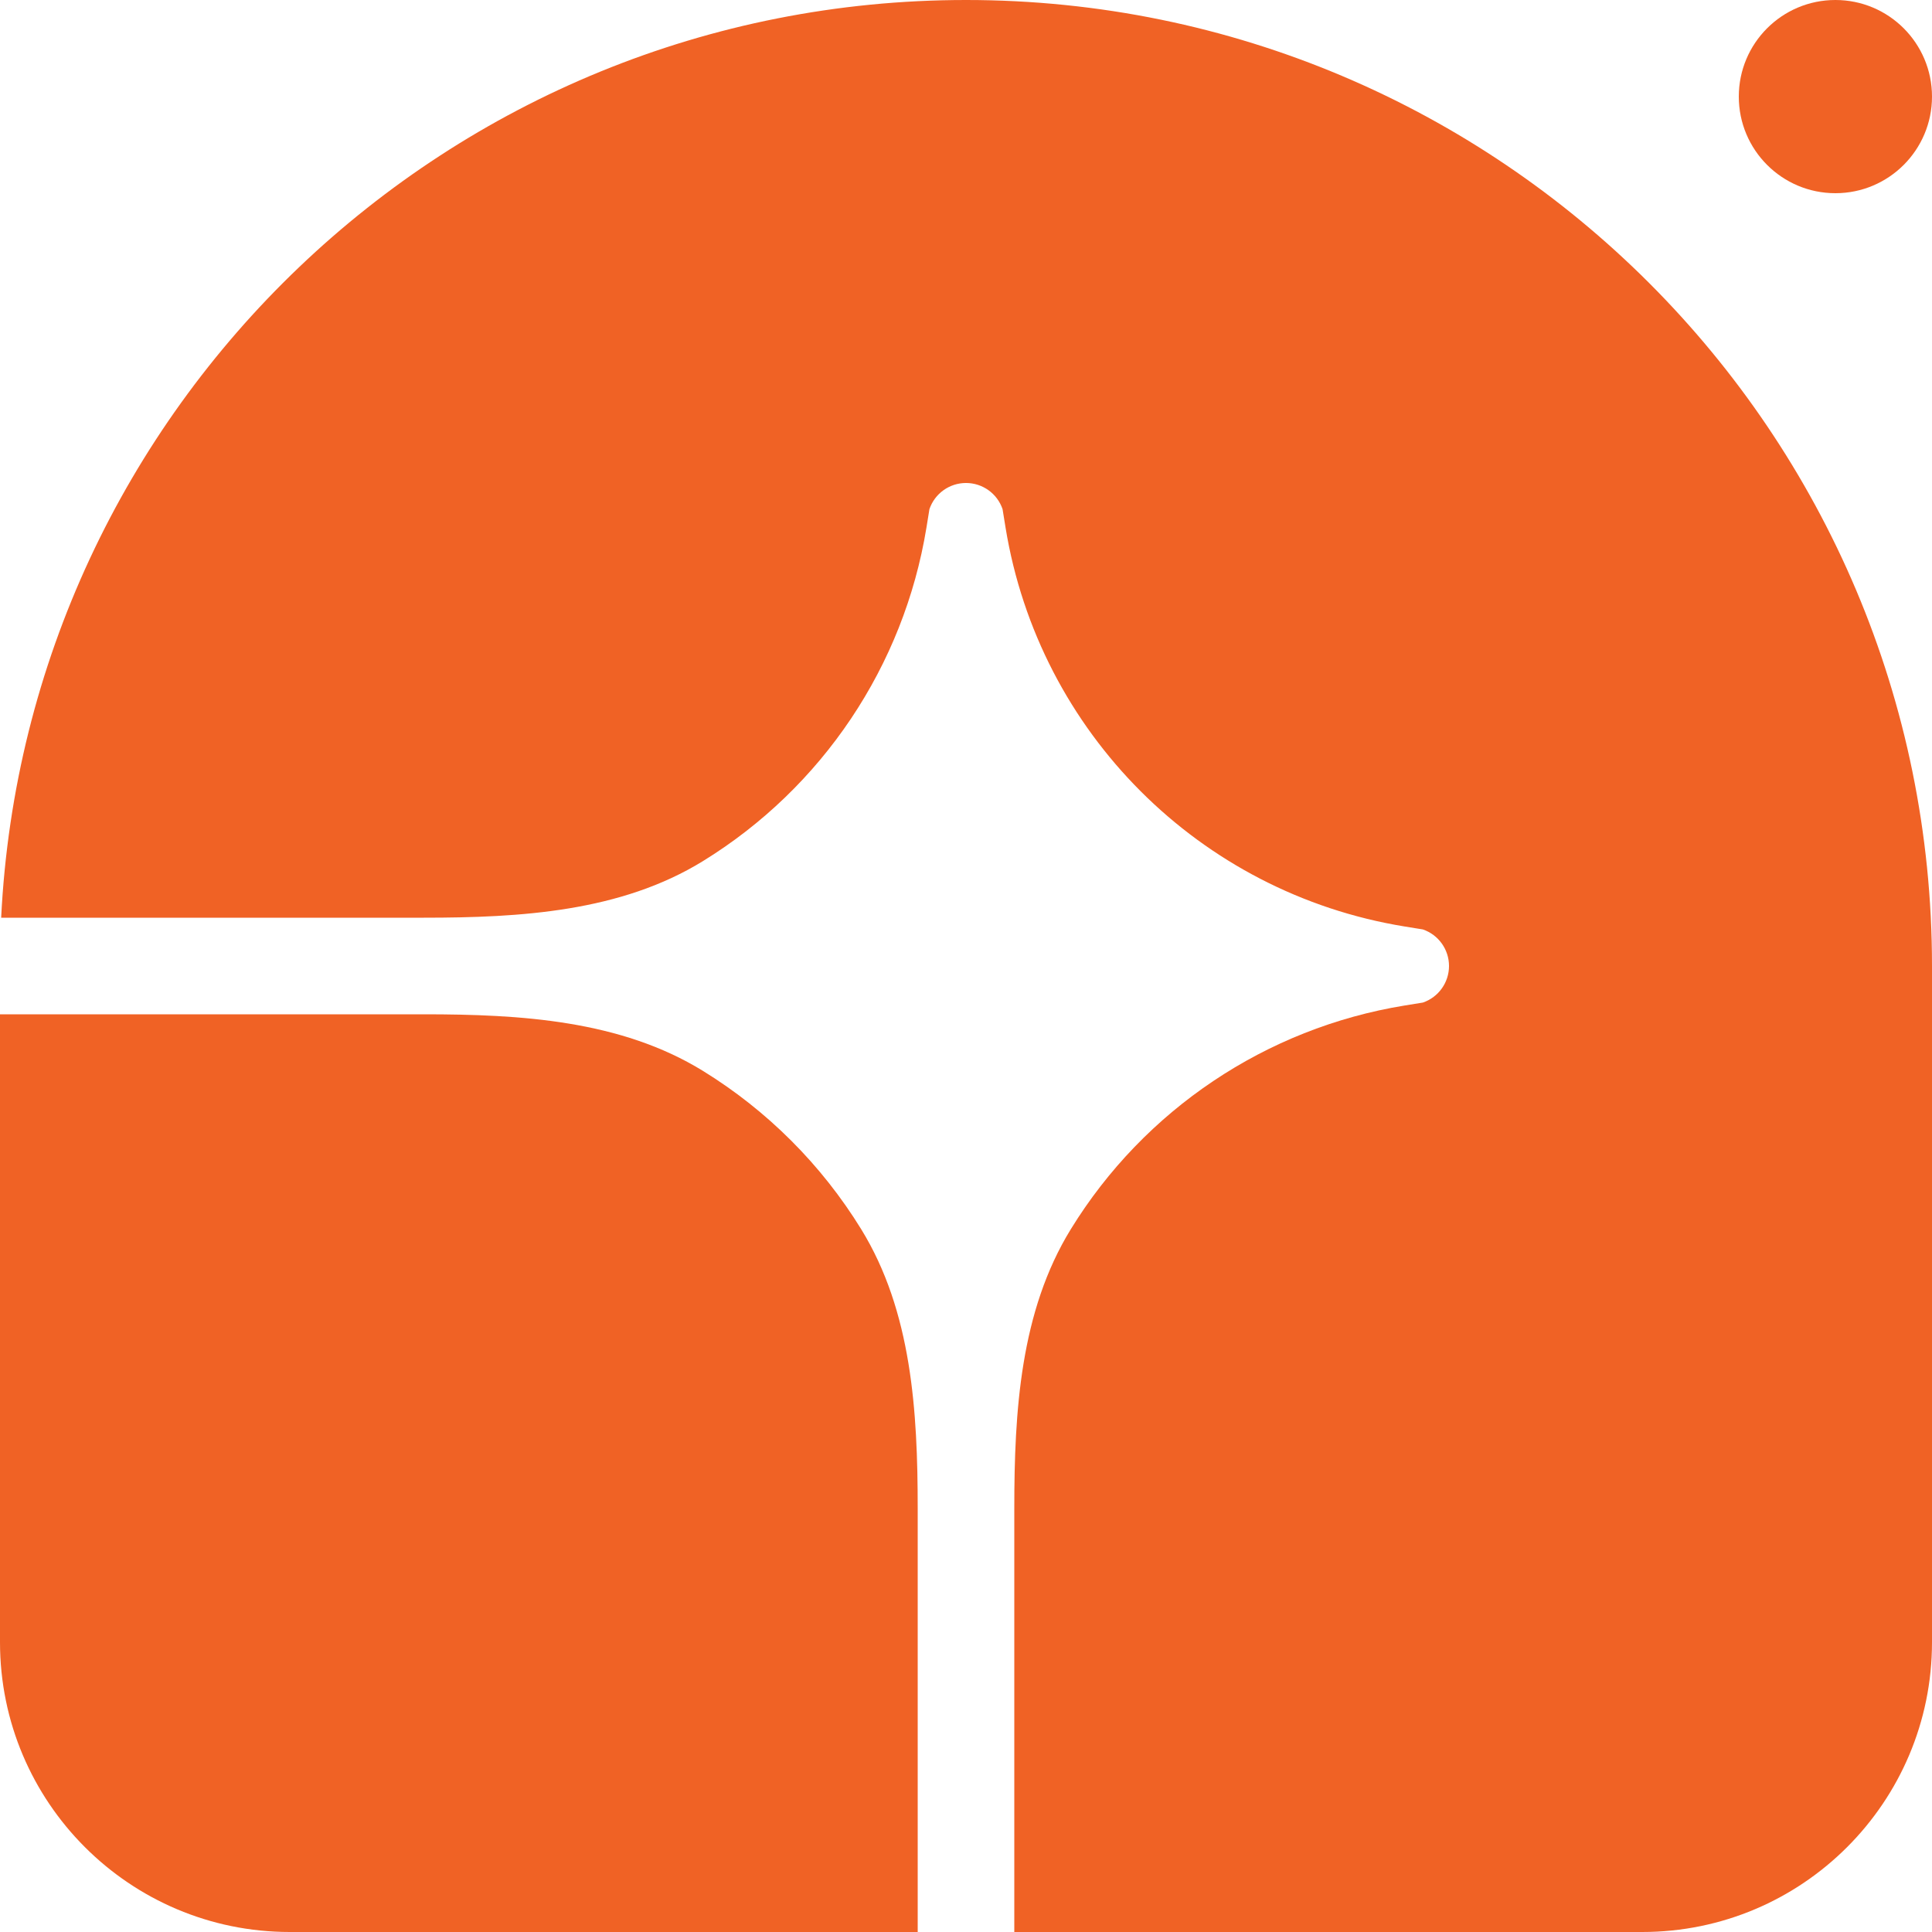
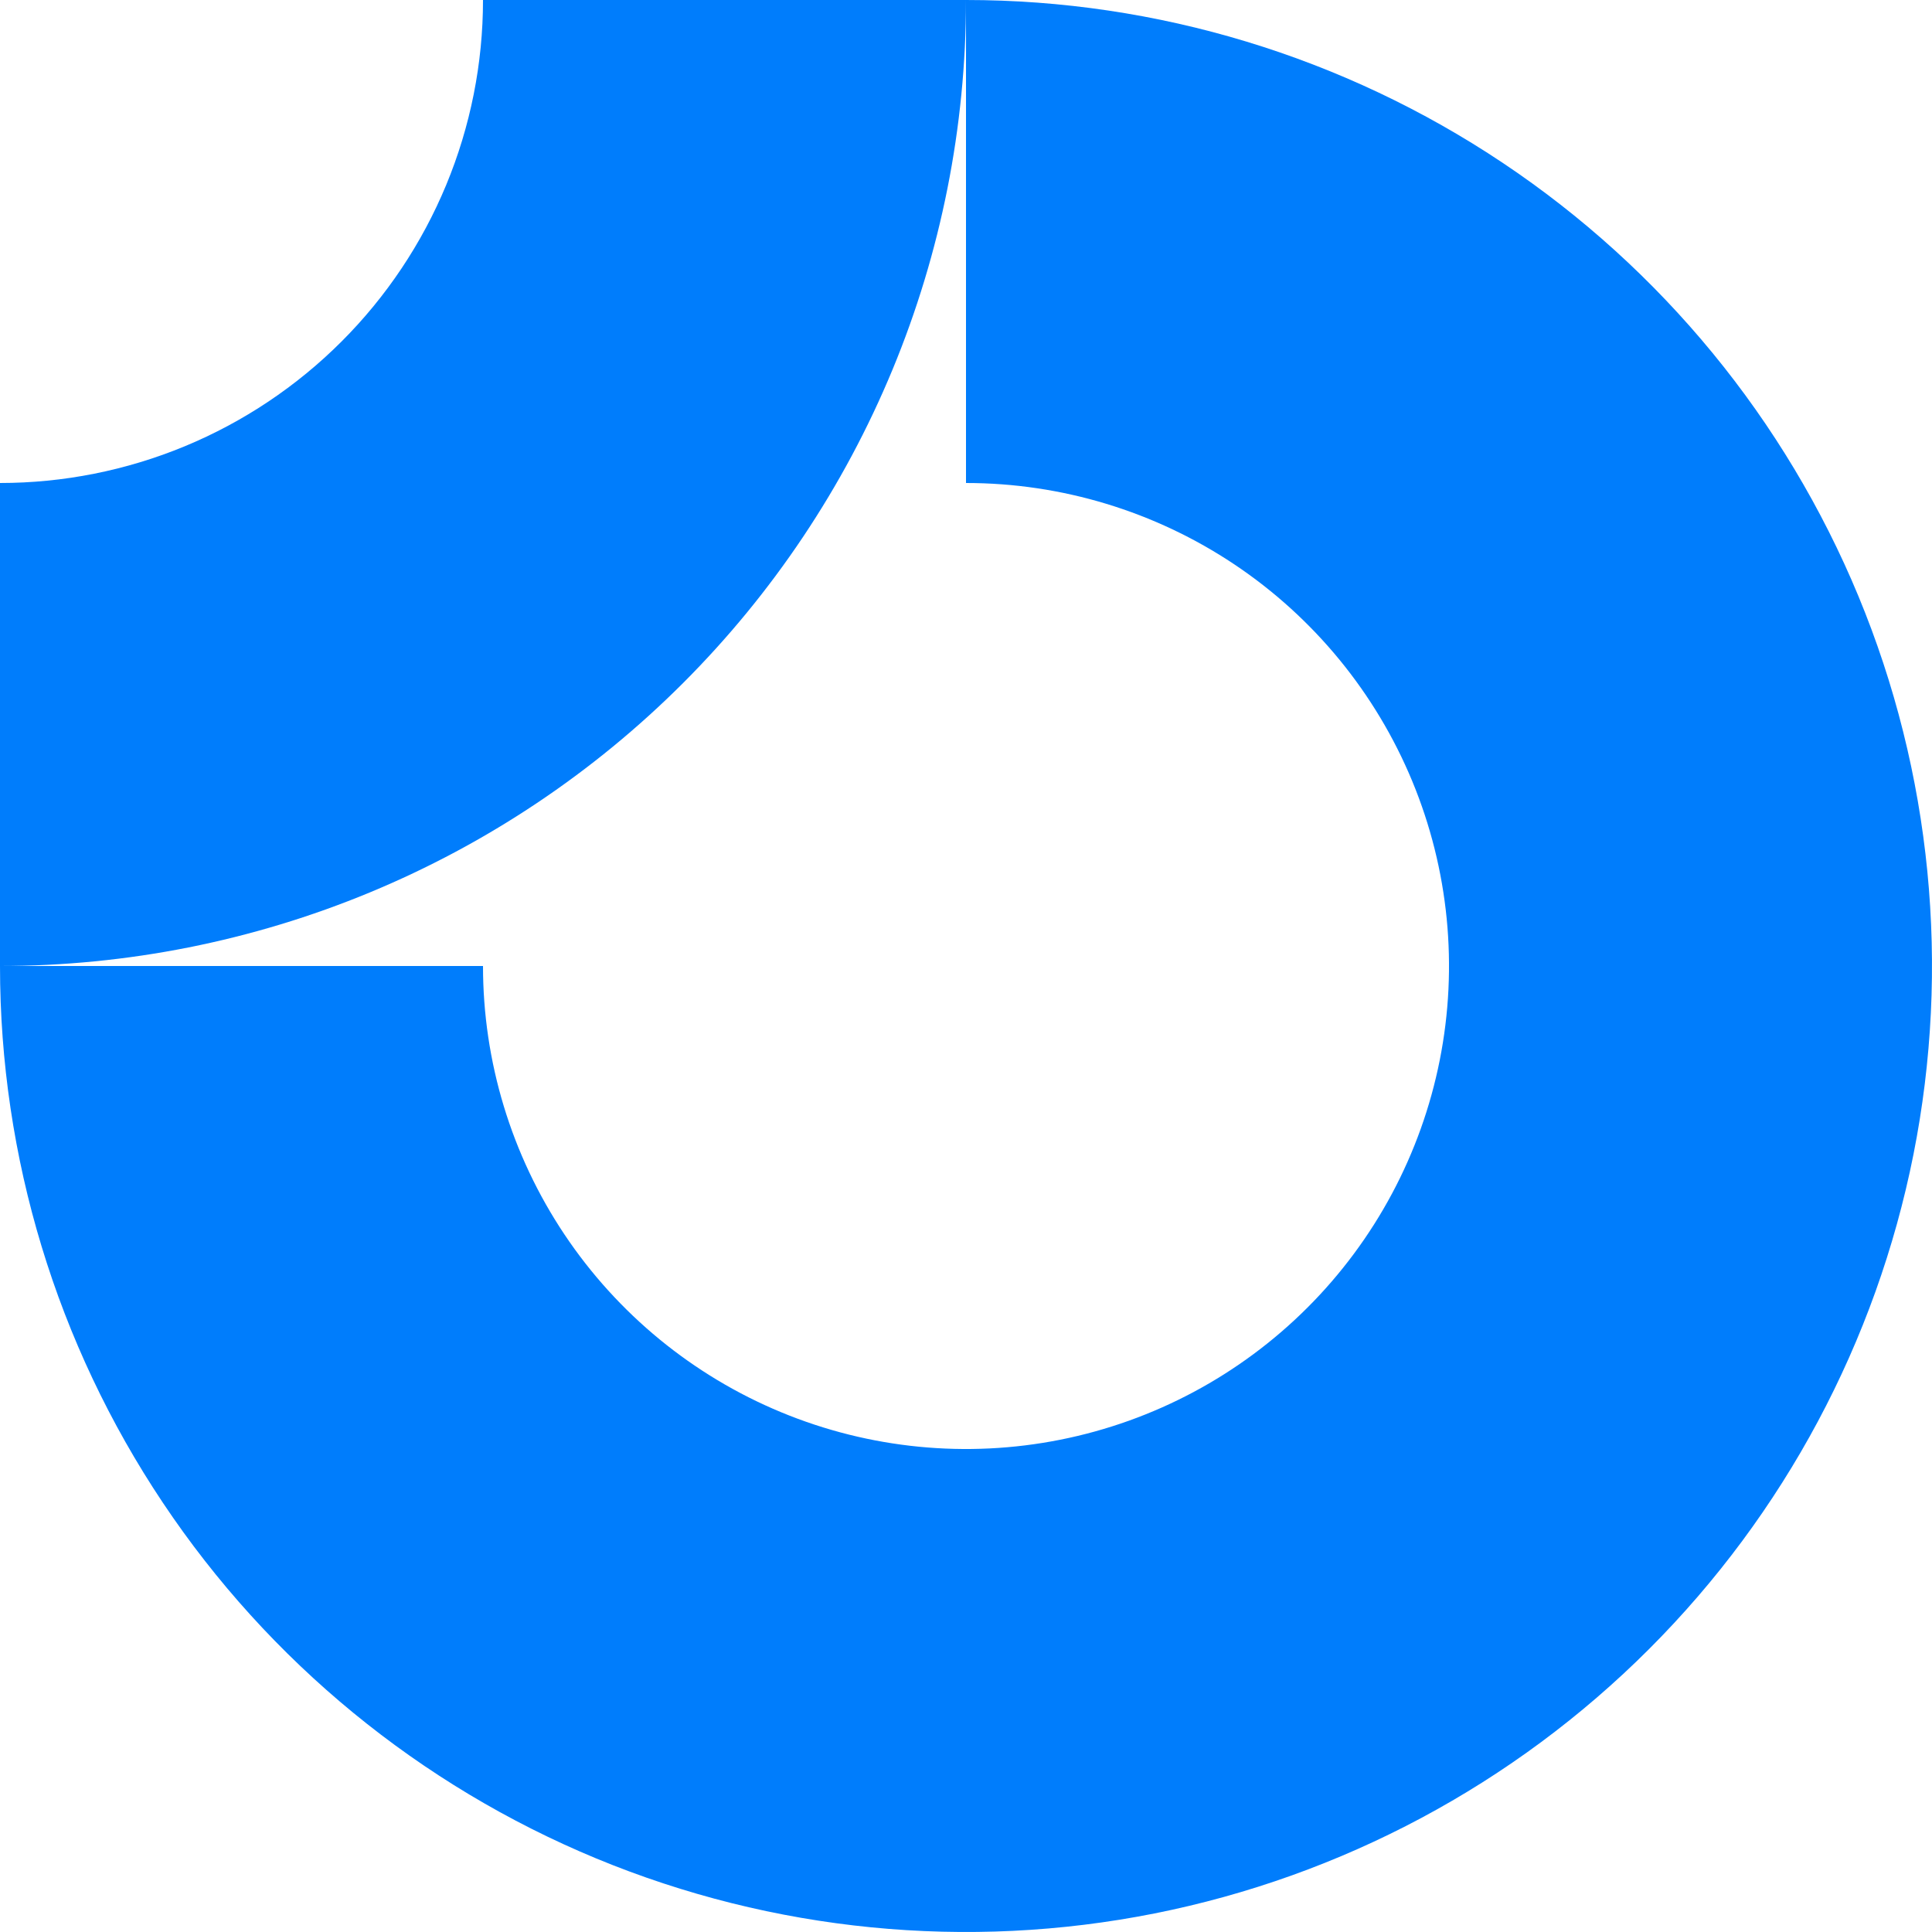
- <svg xmlns="http://www.w3.org/2000/svg" width="40" height="40" fill="none" viewBox="0 0 40 40">
-   <path fill="#F06225" d="M20 0c11.046 0 20 8.954 20 20v14a6 6 0 0 1-6 6H21v-8.774c0-2.002.122-4.076 1.172-5.78a10 10 0 0 1 6.904-4.627l.383-.062a.8.8 0 0 0 0-1.514l-.383-.062a10 10 0 0 1-8.257-8.257l-.062-.383a.8.8 0 0 0-1.514 0l-.062.383a9.999 9.999 0 0 1-4.627 6.904C12.85 18.878 10.776 19 8.774 19H.024C.547 8.419 9.29 0 20 0Z" />
-   <path fill="#F06225" d="M0 21h8.774c2.002 0 4.076.122 5.78 1.172a10.02 10.02 0 0 1 3.274 3.274C18.878 27.15 19 29.224 19 31.226V40H6a6 6 0 0 1-6-6V21ZM40 2a2 2 0 1 1-4 0 2 2 0 0 1 4 0Z" />
+ <svg xmlns="http://www.w3.org/2000/svg" id="logo-86" width="40" height="40" viewBox="0 0 40 40" fill="none">
+   <path class="ccustom" fill-rule="evenodd" clip-rule="evenodd" d="M25.556 11.685C23.911 10.586 21.978 10 20 10V0C23.956 0 27.822 1.173 31.111 3.371C34.4 5.568 36.964 8.692 38.478 12.346C39.991 16.001 40.387 20.022 39.616 23.902C38.844 27.781 36.939 31.345 34.142 34.142C31.345 36.939 27.781 38.844 23.902 39.616C20.022 40.387 16.001 39.991 12.346 38.478C8.692 36.964 5.568 34.4 3.371 31.111C1.173 27.822 0 23.956 0 20H10C10 21.978 10.586 23.911 11.685 25.556C12.784 27.2 14.346 28.482 16.173 29.239C18 29.996 20.011 30.194 21.951 29.808C23.891 29.422 25.672 28.47 27.071 27.071C28.47 25.672 29.422 23.891 29.808 21.951C30.194 20.011 29.996 18 29.239 16.173C28.482 14.346 27.2 12.784 25.556 11.685Z" fill="#007DFC" data-darkreader-inline-fill="" style="--darkreader-inline-fill: #0064ca;" />
+   <path class="ccustom" fill-rule="evenodd" clip-rule="evenodd" d="M10 5.16562e-07C10 1.313 9.741 2.614 9.239 3.827C8.736 5.04 8 6.142 7.071 7.071C6.142 8 5.04 8.736 3.827 9.239C2.614 9.741 1.313 10 5.4439e-06 10L5.00679e-06 20C2.626 20 5.227 19.483 7.654 18.478C10.08 17.473 12.285 15.999 14.142 14.142C15.999 12.285 17.473 10.08 18.478 7.654C19.483 5.227 20 2.626 20 -3.81469e-06L10 5.16562e-07Z" fill="#007DFC" data-darkreader-inline-fill="" style="--darkreader-inline-fill: #35a4ff;" />
</svg>
